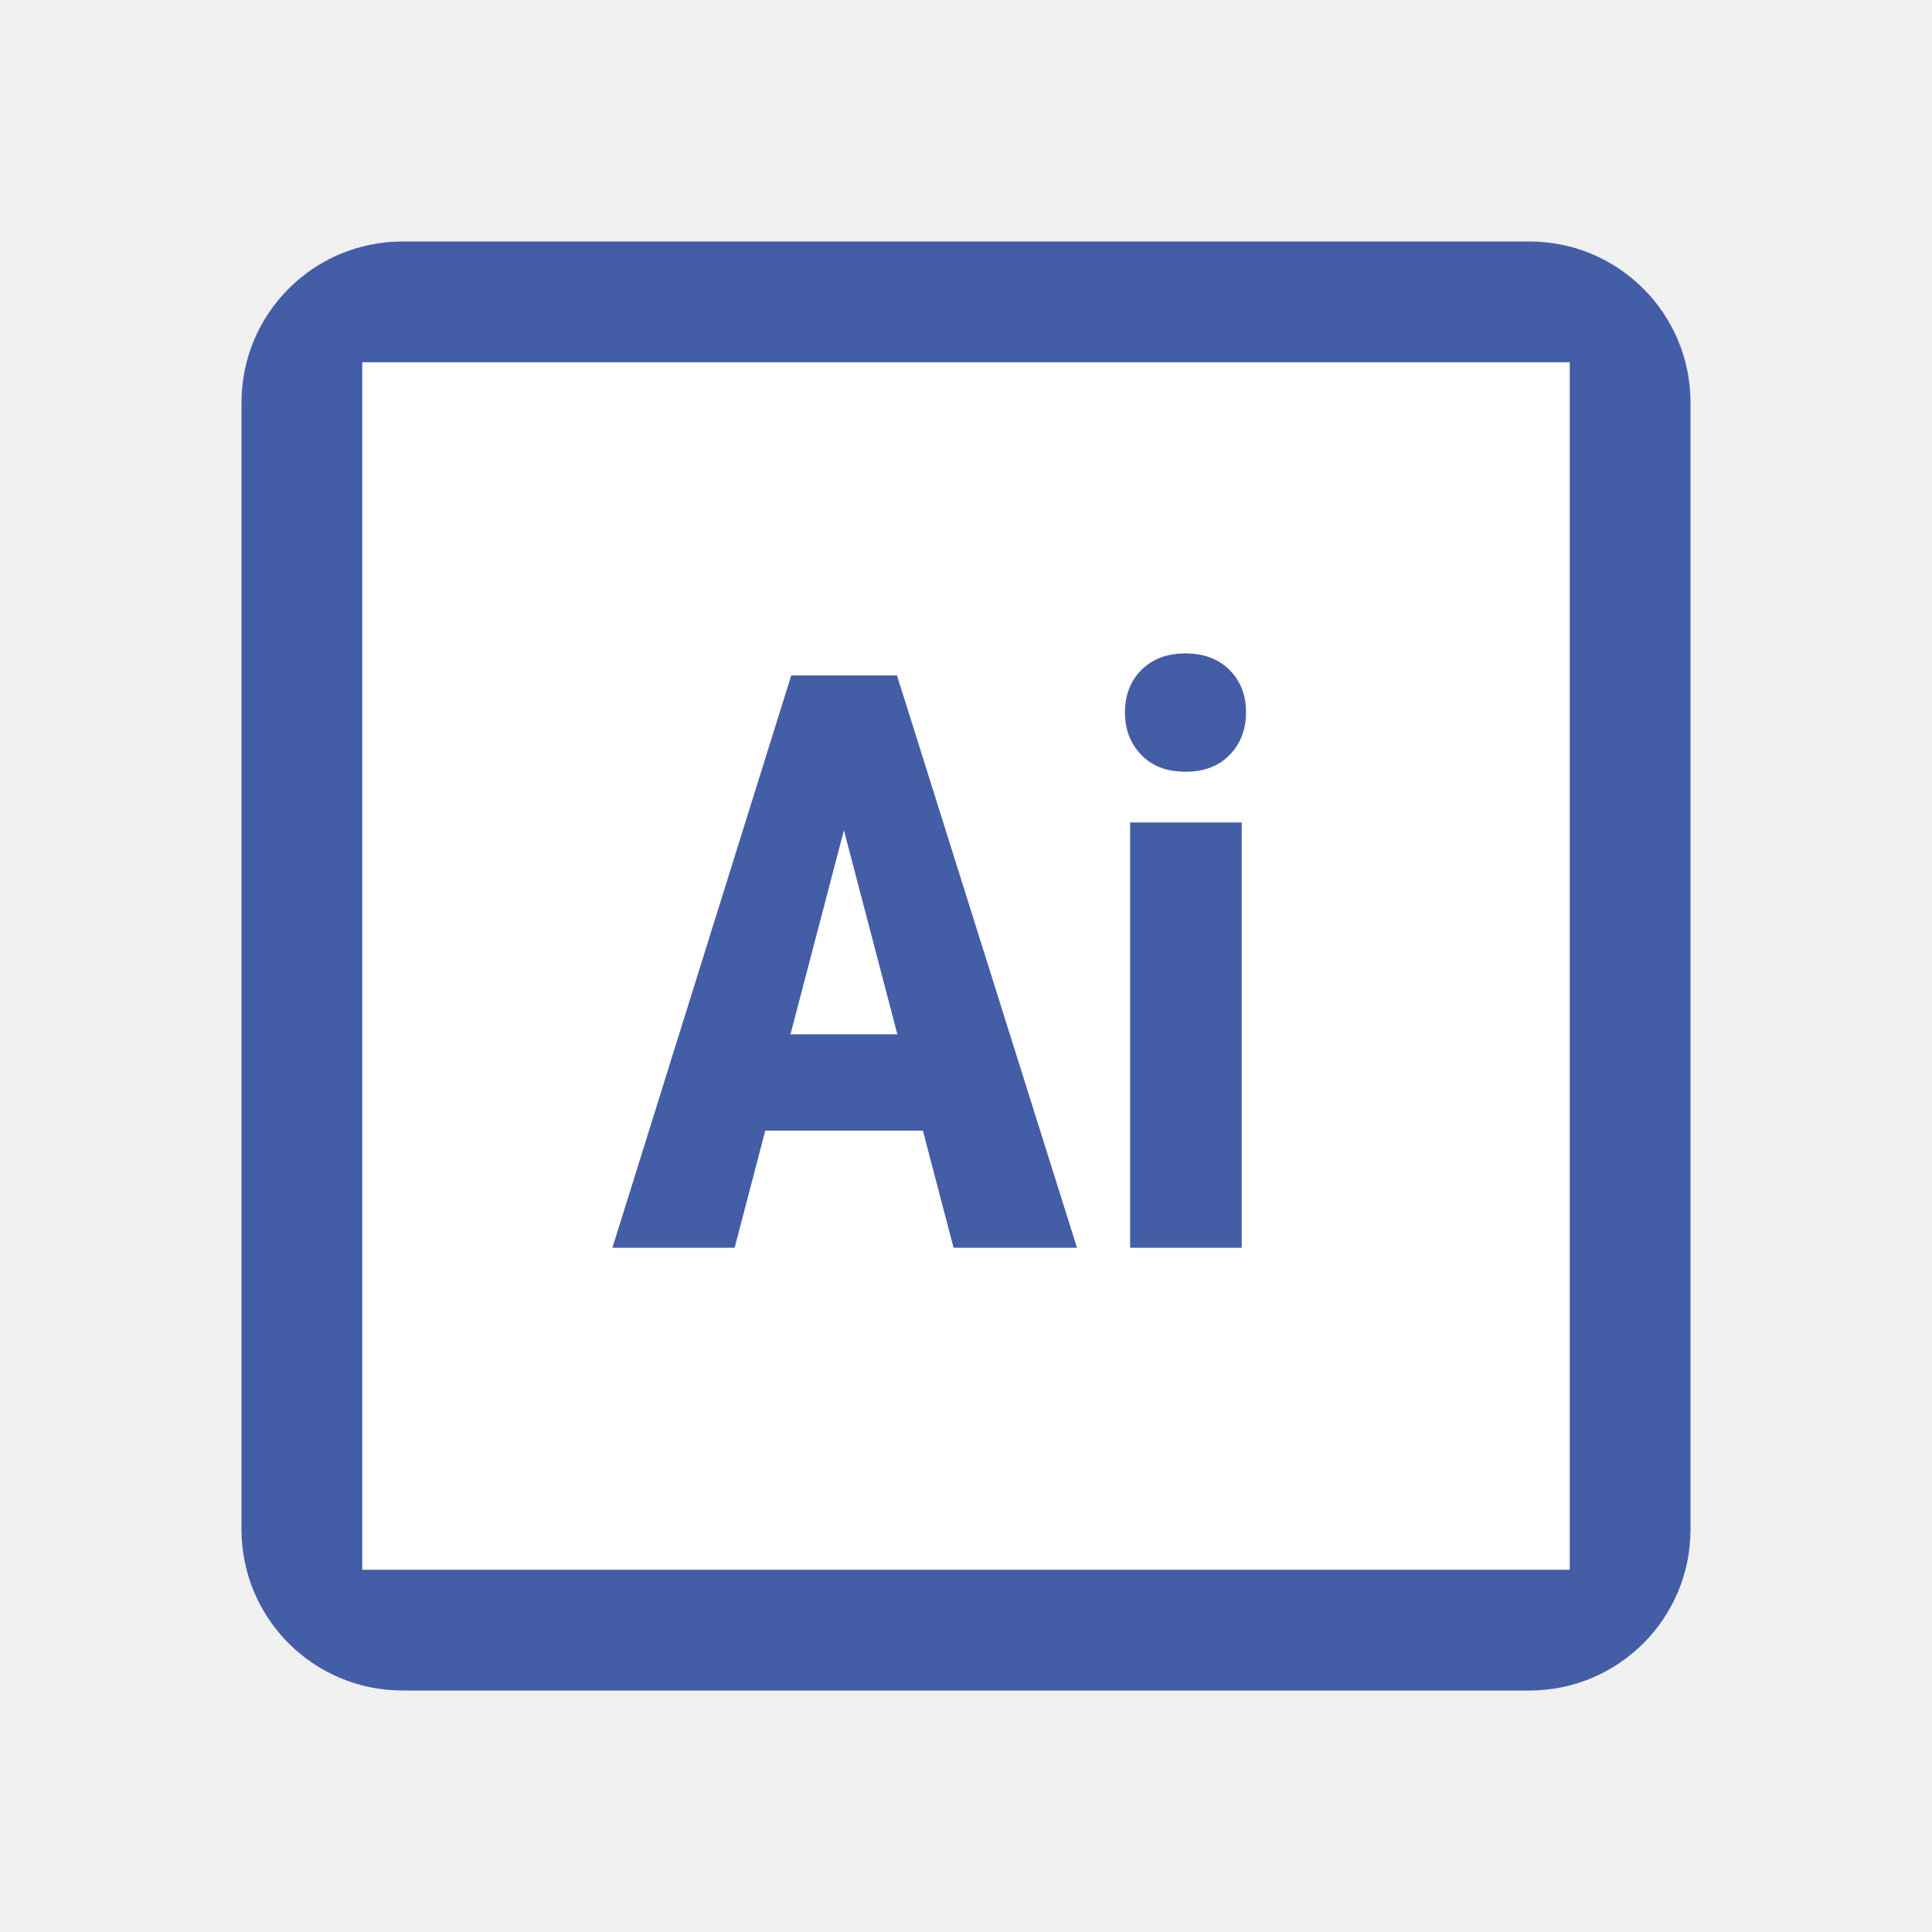
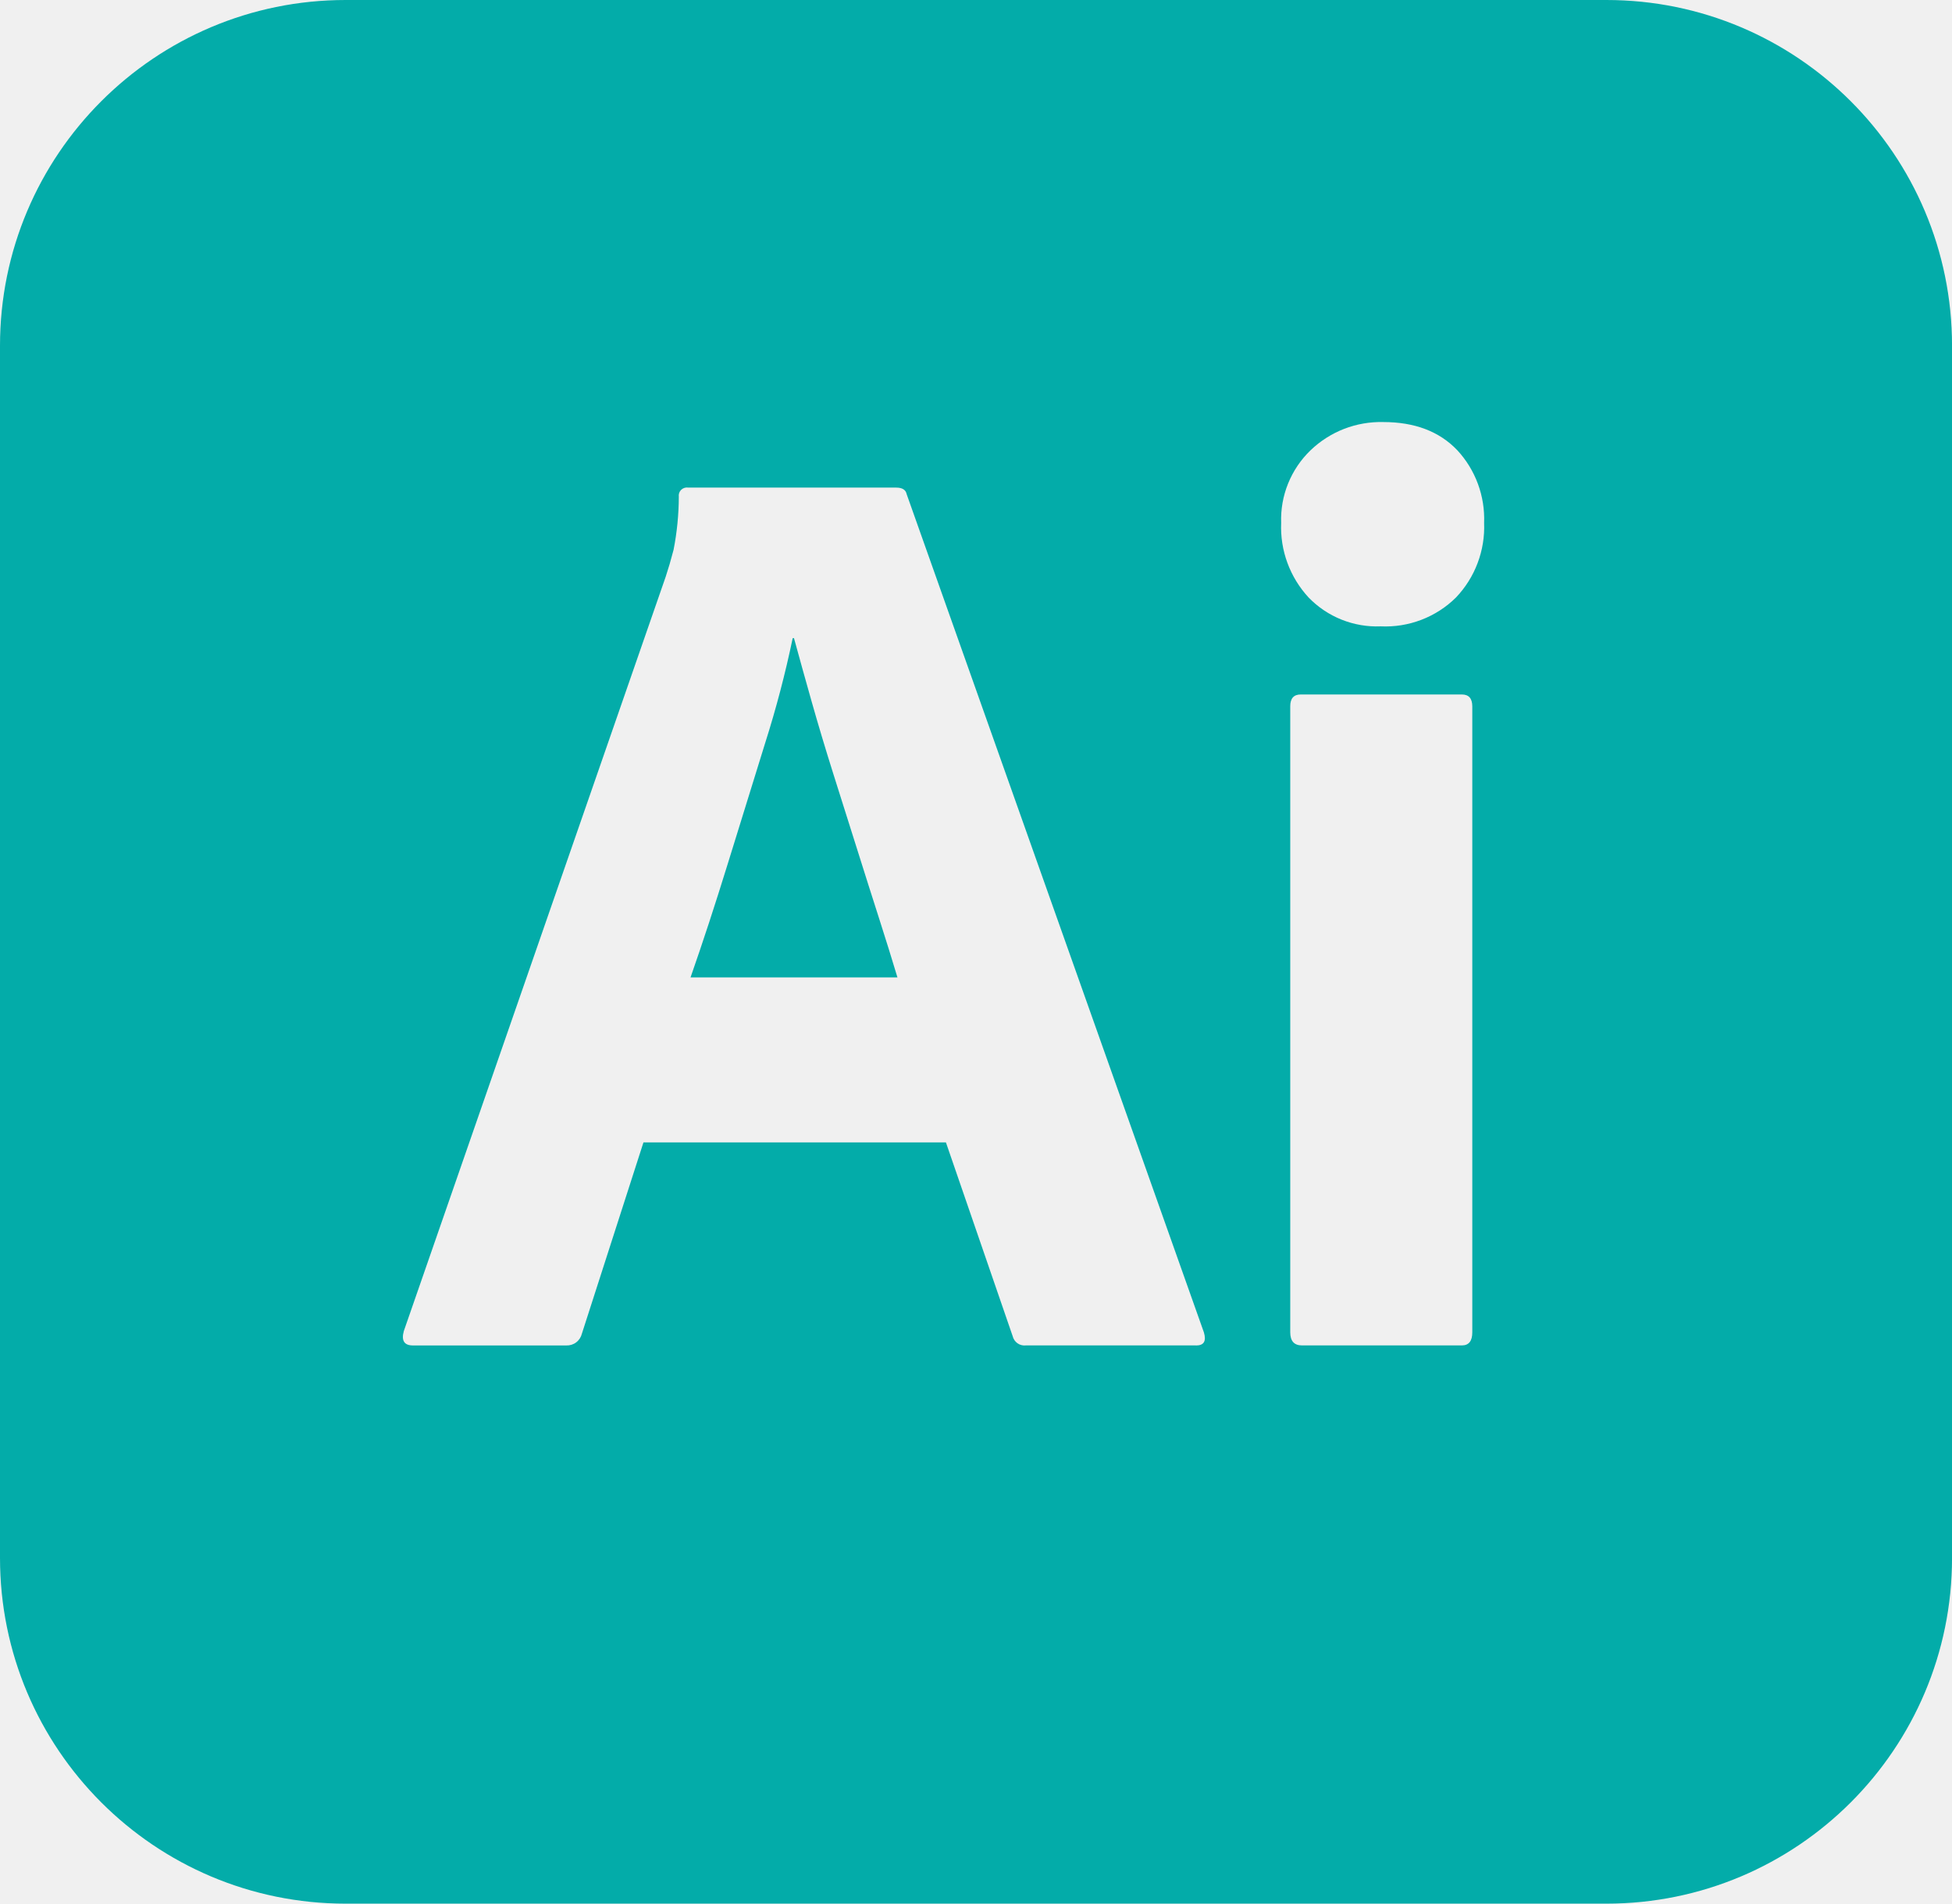
- <svg xmlns="http://www.w3.org/2000/svg" viewBox="0,0,256,256" width="48px" height="48px" fill-rule="nonzero">
-   <g fill="none" fill-rule="nonzero" stroke="none" stroke-width="1" stroke-linecap="butt" stroke-linejoin="miter" stroke-miterlimit="10" stroke-dasharray="" stroke-dashoffset="0" font-family="none" font-weight="none" font-size="none" text-anchor="none" style="mix-blend-mode: normal">
-     <g transform="scale(5.33333,5.33333)">
-       <path d="M6,10c0,-2.209 1.791,-4 4,-4h28c2.209,0 4,1.791 4,4v28c0,2.209 -1.791,4 -4,4h-28c-2.209,0 -4,-1.791 -4,-4z" fill="#445da7" />
-       <path d="M9,9v30h30v-30zM23.691,31l-0.762,-2.91h-3.916l-0.761,2.91h-3.037l4.443,-14.219h2.627l4.473,14.219zM30.85,31h-2.773v-10.566h2.773zM30.552,18.754c-0.271,0.28 -0.636,0.42 -1.099,0.42c-0.463,0 -0.828,-0.14 -1.099,-0.42c-0.271,-0.28 -0.405,-0.632 -0.405,-1.055c0,-0.43 0.137,-0.781 0.41,-1.055c0.273,-0.274 0.639,-0.41 1.094,-0.41c0.455,0 0.82,0.137 1.094,0.41c0.274,0.273 0.41,0.625 0.41,1.055c0,0.423 -0.135,0.775 -0.405,1.055z" fill="#ffffff" />
-       <path d="M19.639,25.697h2.656l-1.328,-5.068z" fill="#ffffff" />
-     </g>
-   </g>
+ <svg xmlns="http://www.w3.org/2000/svg" id="Calque_1" data-name="Calque 1" viewBox="0 0 599.3 584.32">
+   <defs>
+     <style>
+       .cls-1 {
+         fill: none;
+       }
+ 
+       .cls-2 {
+         fill: #03aca9;
+       }
+     </style>
+   </defs>
+   <path class="cls-2" d="M263.07,260.41c-2.41-7.64-4.83-15.28-7.24-22.92-2.41-7.64-4.62-15.01-6.63-22.11-2.01-7.1-3.82-13.6-5.43-19.5h-.4c-2.26,10.86-5.08,21.59-8.44,32.16-3.76,12.06-7.58,24.39-11.46,36.99-3.89,12.6-7.71,24.26-11.46,34.98h63.52c-1.61-5.36-3.48-11.39-5.63-18.09-2.15-6.7-4.43-13.87-6.83-21.51Z" />
+   <path class="cls-2" d="M493.18,0H106.13C47.51,0,0,47.51,0,106.13v372.07c0,58.61,47.51,106.13,106.13,106.13h387.05c58.61,0,106.13-47.51,106.13-106.13V106.13c0-58.61-47.51-106.13-106.13-106.13ZM367.2,412.98h-52.26c-.9.1-1.8-.13-2.54-.65-.74-.52-1.27-1.29-1.48-2.16l-20.5-59.5h-92.87l-18.9,58.7c-.26,1.07-.88,2.02-1.76,2.68-.88.66-1.96.99-3.06.94h-47.04c-2.68,0-3.62-1.47-2.81-4.42l80.41-231.57c.8-2.41,1.61-5.16,2.41-8.24,1.05-5.36,1.59-10.82,1.61-16.28-.05-.38-.02-.77.1-1.14.12-.37.33-.7.6-.97s.61-.48.97-.6c.37-.12.76-.16,1.14-.1h63.92c1.87,0,2.95.67,3.22,2.01l91.26,257.3c.8,2.68,0,4.02-2.41,4.02ZM452.02,408.96c0,2.68-1.07,4.02-3.22,4.02h-49.05c-2.41,0-3.62-1.34-3.62-4.02v-192.17c0-2.41,1.07-3.62,3.22-3.62h49.45c2.14,0,3.21,1.21,3.22,3.62v192.17ZM453.65,172.84c-1.48,3.94-3.75,7.53-6.65,10.58-3.03,2.99-6.65,5.32-10.63,6.84-3.98,1.52-8.23,2.2-12.48,2-4.1.17-8.19-.54-12-2.06-3.81-1.52-7.26-3.84-10.11-6.78-2.85-3.08-5.06-6.68-6.51-10.61-1.45-3.93-2.11-8.11-1.93-12.3-.15-4.15.58-8.28,2.14-12.12,1.56-3.84,3.91-7.32,6.9-10.19,2.96-2.84,6.46-5.07,10.29-6.56,3.83-1.48,7.92-2.19,12.02-2.09,9.65,0,17.22,2.88,22.72,8.64,2.77,2.99,4.93,6.51,6.34,10.34,1.41,3.83,2.06,7.9,1.9,11.98.17,4.2-.51,8.4-2,12.33Z" />
+   <path class="cls-1" d="M278.35,151.66c-.27-1.34-1.34-2.01-3.22-2.01h-63.92c-.38-.05-.77-.02-1.14.1-.37.12-.7.33-.97.6s-.48.61-.6.97c-.12.37-.16.76-.1,1.14-.02,5.47-.56,10.92-1.61,16.28-.8,3.08-1.61,5.83-2.41,8.24l-80.41,231.57c-.81,2.95.13,4.42,2.81,4.42h47.04c1.1.05,2.18-.28,3.06-.94.88-.66,1.5-1.61,1.76-2.68l18.9-58.7h92.87l20.5,59.5c.21.88.74,1.65,1.48,2.16.74.52,1.64.75,2.54.65h52.26c2.41,0,3.22-1.34,2.41-4.02l-91.26-257.3ZM212.02,300.01c3.75-10.72,7.57-22.38,11.46-34.98,3.88-12.6,7.7-24.93,11.46-36.99,3.36-10.57,6.18-21.3,8.44-32.16h.4c1.61,5.9,3.42,12.4,5.43,19.5,2.01,7.1,4.22,14.47,6.63,22.11,2.41,7.64,4.83,15.28,7.24,22.92,2.41,7.64,4.69,14.81,6.83,21.51,2.14,6.7,4.02,12.73,5.63,18.09h-63.52Z" />
+   <path class="cls-1" d="M448.81,213.17h-49.45c-2.15,0-3.22,1.21-3.22,3.62v192.17c0,2.68,1.21,4.02,3.62,4.02h49.05c2.14,0,3.22-1.34,3.22-4.02v-192.17c0-2.41-1.07-3.62-3.22-3.62Z" />
+   <path class="cls-1" d="M447.4,138.19c-5.49-5.76-13.07-8.64-22.72-8.64-4.11-.11-8.19.6-12.02,2.09-3.83,1.48-7.33,3.71-10.29,6.56-2.99,2.87-5.34,6.35-6.9,10.19-1.56,3.84-2.29,7.98-2.14,12.12-.17,4.19.48,8.37,1.93,12.3,1.45,3.93,3.66,7.54,6.51,10.61,2.86,2.95,6.3,5.26,10.11,6.78,3.81,1.52,7.9,2.23,12,2.06,4.26.2,8.51-.48,12.48-2,3.98-1.52,7.6-3.85,10.63-6.84,2.9-3.05,5.16-6.64,6.65-10.58,1.48-3.94,2.16-8.13,2-12.33.16-4.08-.48-8.15-1.9-11.98-1.41-3.83-3.57-7.34-6.34-10.34Z" />
</svg>
